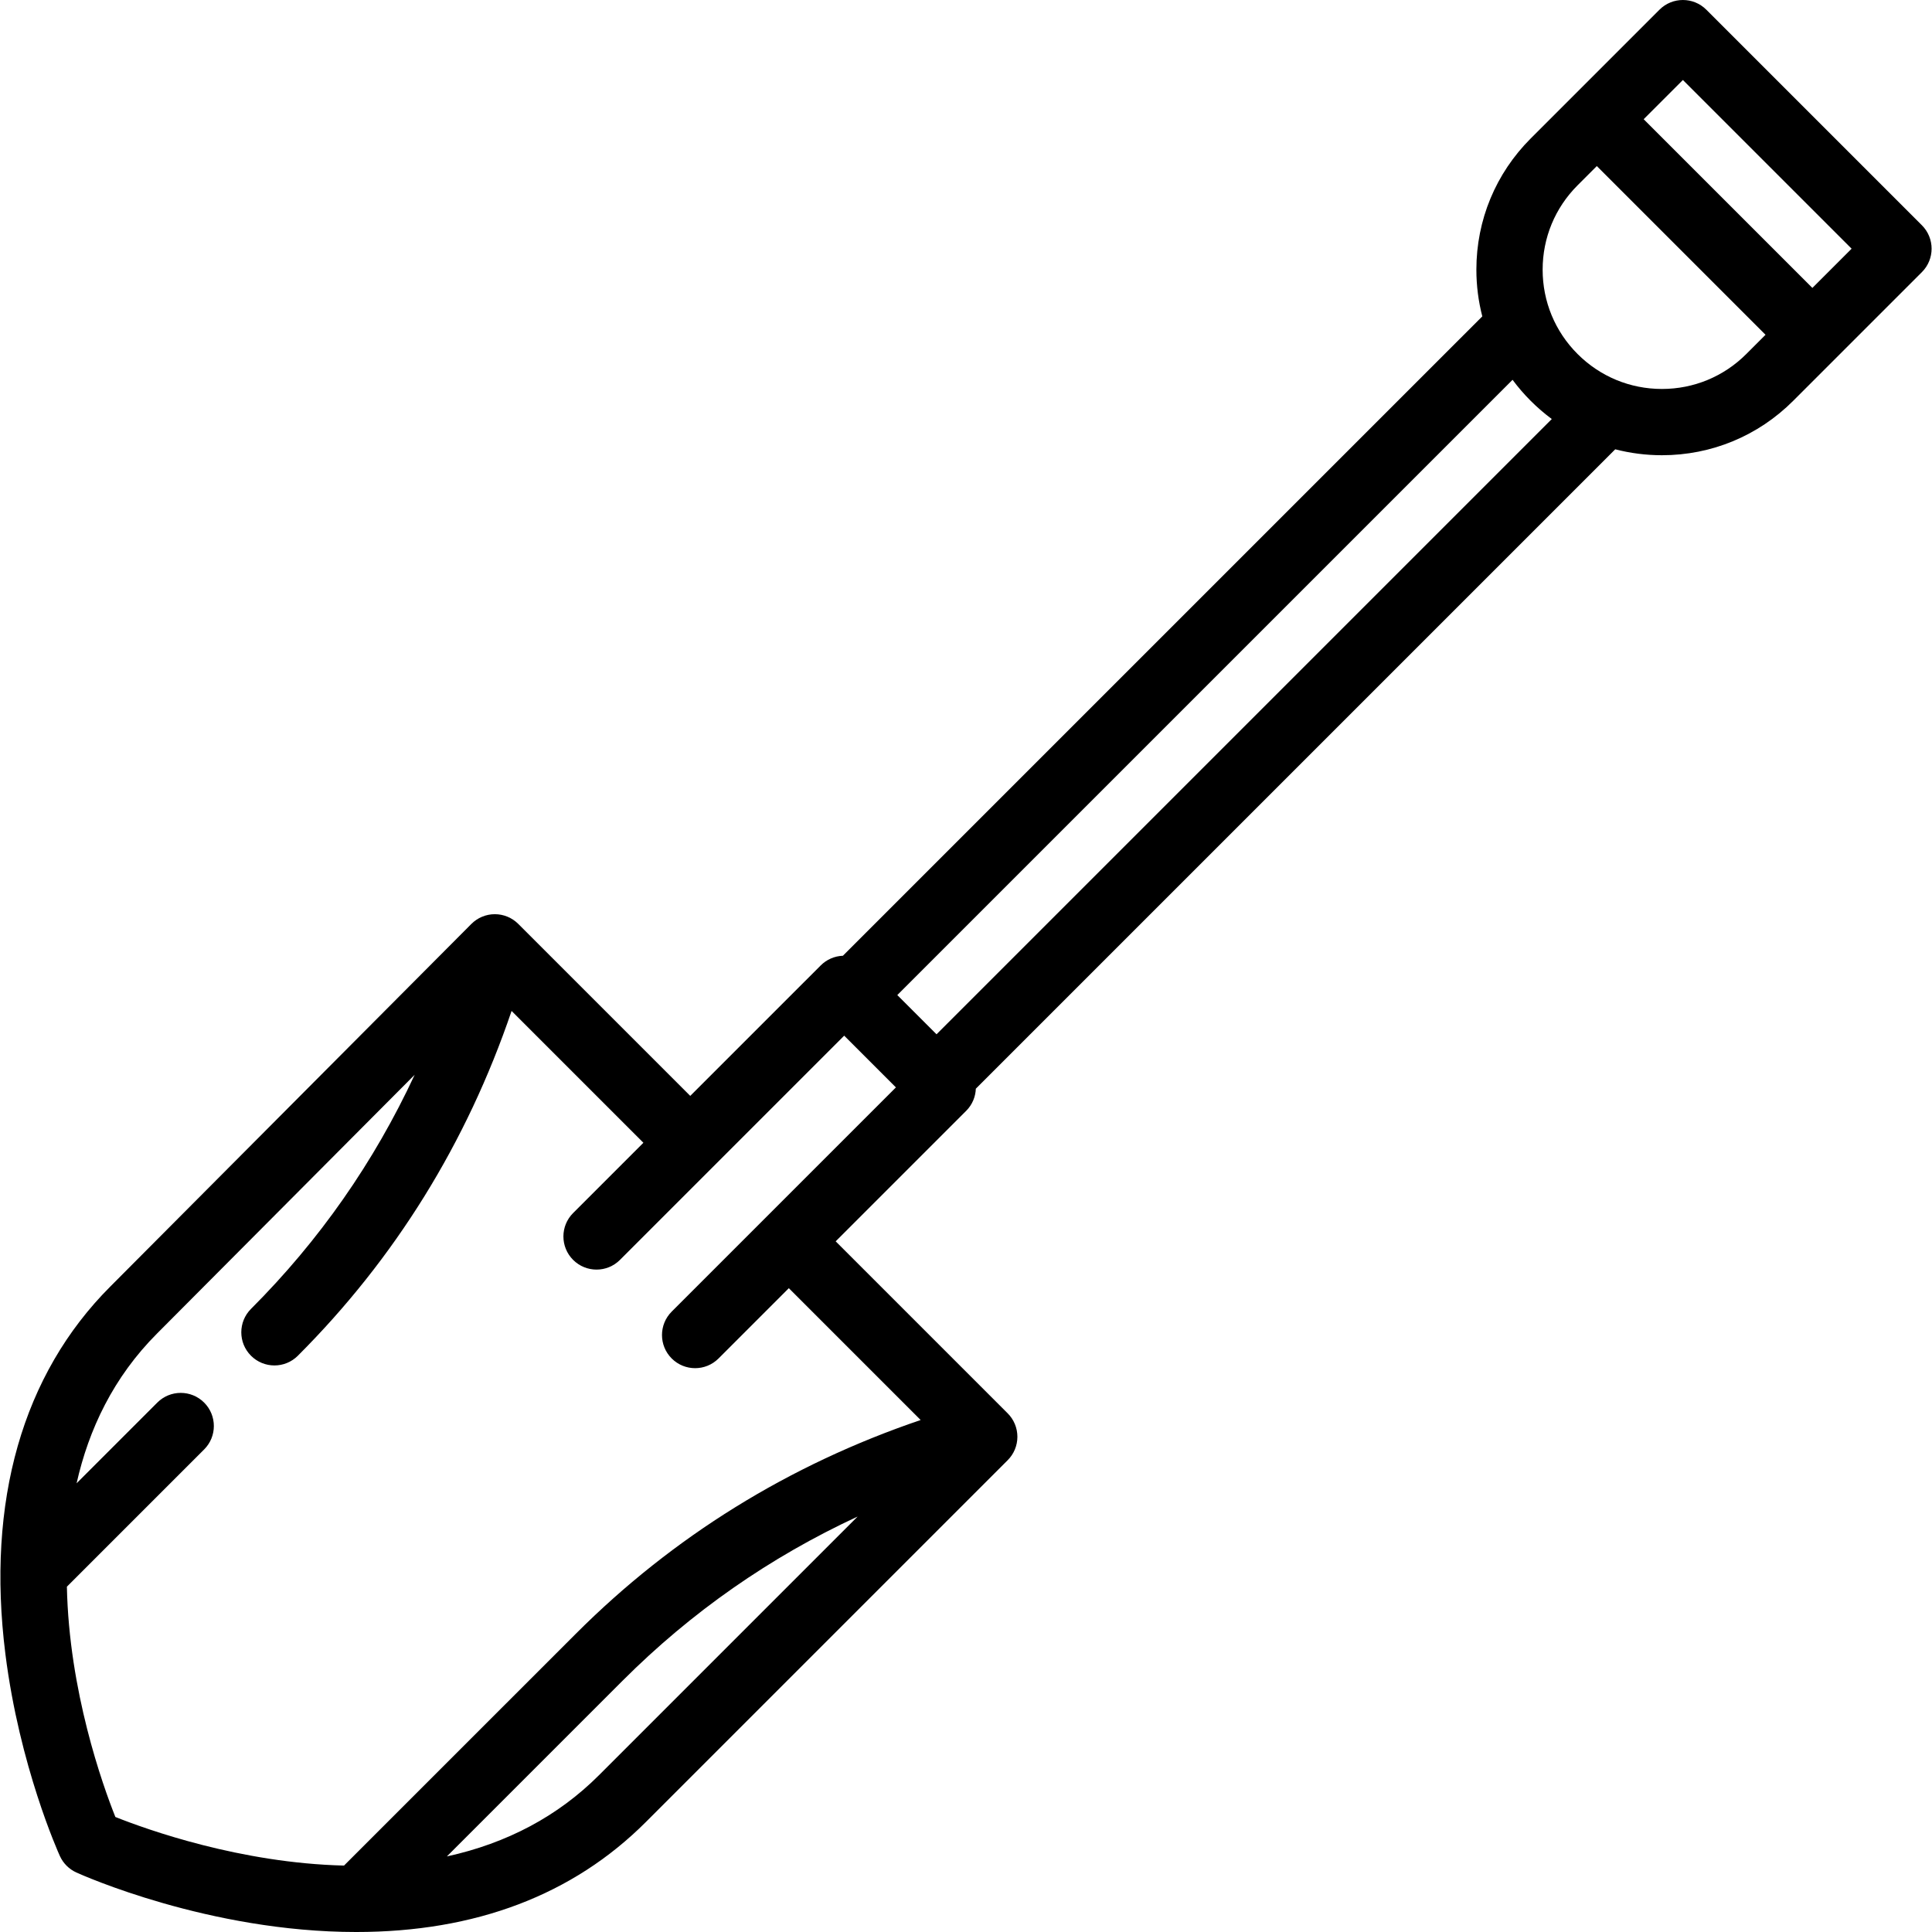
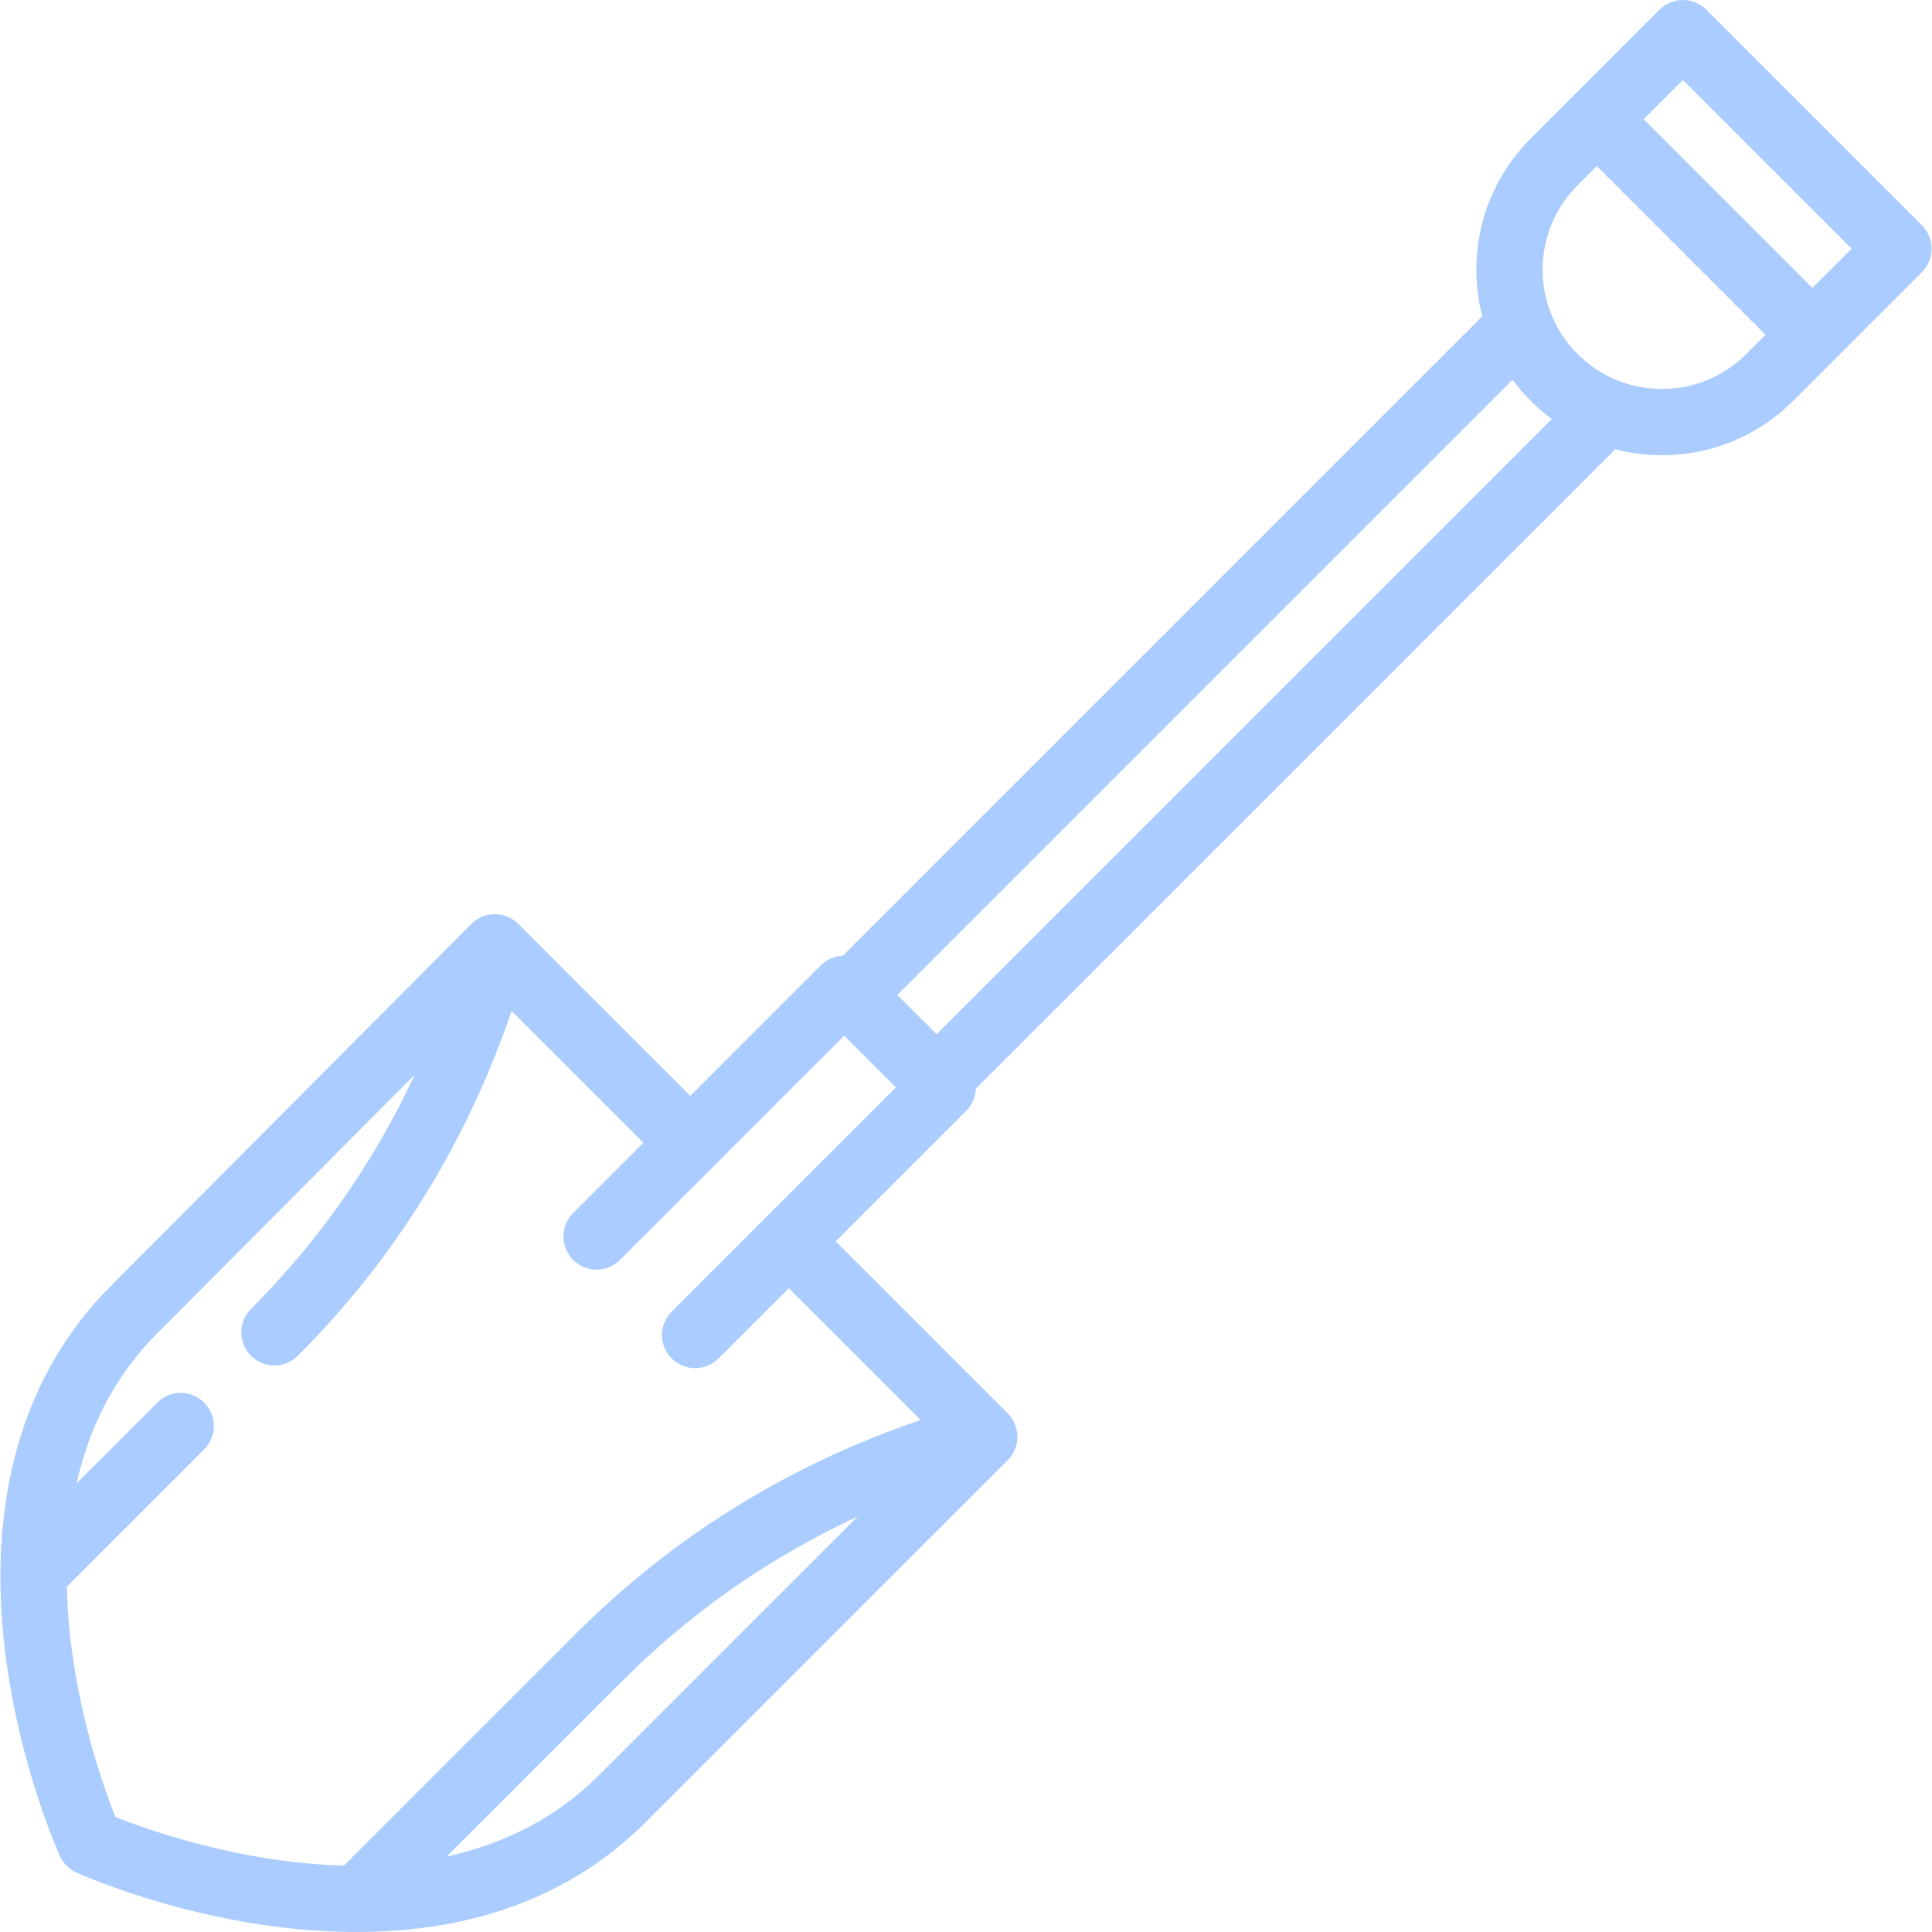
<svg xmlns="http://www.w3.org/2000/svg" version="1.1" id="Capa_1" x="0px" y="0px" viewBox="0 0 437.352 437.352" style="enable-background:new 0 0 437.352 437.352;" xml:space="preserve">
  <g>
-     <path d="M435.064,50.995L386.265,2.197c-2.929-2.929-7.678-2.929-10.606,0l-19.486,19.486l-9.658,9.659   c-7.934,7.934-12.304,18.482-12.304,29.703c0,3.616,0.46,7.161,1.341,10.572L190.813,216.355c-1.884,0.073-3.677,0.844-5.015,2.182   l-29.544,29.543l-38.935-38.935c-1.407-1.407-3.314-2.197-5.303-2.197c-2,0.002-3.909,0.796-5.314,2.208l-81.721,82.071   C5.102,311.108-3.115,339.868,1.218,374.4c3.189,25.411,11.967,44.935,12.339,45.754c0.75,1.651,2.074,2.974,3.725,3.725   c1.21,0.55,30.031,13.472,63.341,13.474c26.999,0,49.062-8.377,65.583-24.898l81.907-81.907c1.407-1.406,2.197-3.314,2.197-5.303   s-0.79-3.897-2.197-5.303l-38.937-38.937l29.543-29.543c1.39-1.39,2.112-3.191,2.183-5.012l144.74-144.74   c3.412,0.881,6.956,1.341,10.573,1.341c11.22,0,21.769-4.37,29.703-12.304l9.659-9.658l19.486-19.486   C437.993,58.673,437.993,53.924,435.064,50.995z M410.275,65.178l-38.192-38.192l8.879-8.879l38.192,38.192L410.275,65.178z    M46.213,317.509c-2.929-2.929-7.678-2.929-10.606,0l-18.267,18.267c2.742-12.176,8.308-24,18.26-33.952l58.266-58.516   c-9.188,19.763-21.569,37.512-37.046,52.988c-2.929,2.929-2.929,7.678,0,10.606c1.464,1.464,3.384,2.197,5.303,2.197   s3.839-0.732,5.303-2.197c22.006-22.006,38.24-48.218,48.383-78.053l29.839,29.839l-15.91,15.91c-2.929,2.929-2.929,7.678,0,10.606   c1.464,1.464,3.384,2.197,5.303,2.197s3.839-0.732,5.303-2.197l21.213-21.213l29.544-29.543l11.709,11.71L173.267,275.7   l-21.213,21.213c-2.929,2.929-2.929,7.678,0,10.606c1.464,1.464,3.384,2.197,5.303,2.197s3.839-0.732,5.303-2.197l15.91-15.91   l29.841,29.841c-29.835,10.143-56.047,26.377-78.053,48.383l-52.481,52.481c-23.448-0.565-44.551-8.127-51.76-10.999   c-2.886-7.242-10.493-28.485-10.975-52.13l31.071-31.071C49.142,325.186,49.142,320.437,46.213,317.509z M101.16,420.245   l39.805-39.805c15.526-15.526,33.338-27.938,53.178-37.135L135.6,401.847C126.334,411.114,114.797,417.261,101.16,420.245z    M203.124,225.257L342.403,85.978c1.24,1.674,2.611,3.268,4.112,4.768c1.5,1.5,3.094,2.872,4.768,4.111L212.003,234.136   L203.124,225.257z M376.217,88.05c-7.213,0-13.995-2.81-19.096-7.91s-7.91-11.882-7.91-19.096c0-7.214,2.81-13.996,7.91-19.096   l4.355-4.355l38.192,38.192l-4.355,4.355C390.212,85.24,383.43,88.05,376.217,88.05z" />
+     <path style="fill:#AACCFF;" d="M435.064,50.995L386.265,2.197c-2.929-2.929-7.678-2.929-10.606,0l-19.486,19.486l-9.658,9.659   c-7.934,7.934-12.304,18.482-12.304,29.703c0,3.616,0.46,7.161,1.341,10.572L190.813,216.355c-1.884,0.073-3.677,0.844-5.015,2.182   l-29.544,29.543l-38.935-38.935c-1.407-1.407-3.314-2.197-5.303-2.197c-2,0.002-3.909,0.796-5.314,2.208l-81.721,82.071   C5.102,311.108-3.115,339.868,1.218,374.4c3.189,25.411,11.967,44.935,12.339,45.754c0.75,1.651,2.074,2.974,3.725,3.725   c1.21,0.55,30.031,13.472,63.341,13.474c26.999,0,49.062-8.377,65.583-24.898l81.907-81.907c1.407-1.406,2.197-3.314,2.197-5.303   s-0.79-3.897-2.197-5.303l-38.937-38.937l29.543-29.543c1.39-1.39,2.112-3.191,2.183-5.012l144.74-144.74   c3.412,0.881,6.956,1.341,10.573,1.341c11.22,0,21.769-4.37,29.703-12.304l9.659-9.658l19.486-19.486   C437.993,58.673,437.993,53.924,435.064,50.995z M410.275,65.178l-38.192-38.192l8.879-8.879l38.192,38.192L410.275,65.178z    M46.213,317.509c-2.929-2.929-7.678-2.929-10.606,0l-18.267,18.267c2.742-12.176,8.308-24,18.26-33.952l58.266-58.516   c-9.188,19.763-21.569,37.512-37.046,52.988c-2.929,2.929-2.929,7.678,0,10.606c1.464,1.464,3.384,2.197,5.303,2.197   s3.839-0.732,5.303-2.197c22.006-22.006,38.24-48.218,48.383-78.053l29.839,29.839l-15.91,15.91c-2.929,2.929-2.929,7.678,0,10.606   c1.464,1.464,3.384,2.197,5.303,2.197s3.839-0.732,5.303-2.197l21.213-21.213l29.544-29.543l11.709,11.71L173.267,275.7   l-21.213,21.213c-2.929,2.929-2.929,7.678,0,10.606c1.464,1.464,3.384,2.197,5.303,2.197s3.839-0.732,5.303-2.197l15.91-15.91   l29.841,29.841c-29.835,10.143-56.047,26.377-78.053,48.383l-52.481,52.481c-23.448-0.565-44.551-8.127-51.76-10.999   c-2.886-7.242-10.493-28.485-10.975-52.13l31.071-31.071C49.142,325.186,49.142,320.437,46.213,317.509z M101.16,420.245   l39.805-39.805c15.526-15.526,33.338-27.938,53.178-37.135L135.6,401.847C126.334,411.114,114.797,417.261,101.16,420.245z    M203.124,225.257L342.403,85.978c1.24,1.674,2.611,3.268,4.112,4.768c1.5,1.5,3.094,2.872,4.768,4.111L212.003,234.136   L203.124,225.257z M376.217,88.05c-7.213,0-13.995-2.81-19.096-7.91s-7.91-11.882-7.91-19.096c0-7.214,2.81-13.996,7.91-19.096   l4.355-4.355l38.192,38.192l-4.355,4.355C390.212,85.24,383.43,88.05,376.217,88.05z" />
  </g>
  <g>
</g>
  <g>
</g>
  <g>
</g>
  <g>
</g>
  <g>
</g>
  <g>
</g>
  <g>
</g>
  <g>
</g>
  <g>
</g>
  <g>
</g>
  <g>
</g>
  <g>
</g>
  <g>
</g>
  <g>
</g>
  <g>
</g>
</svg>
